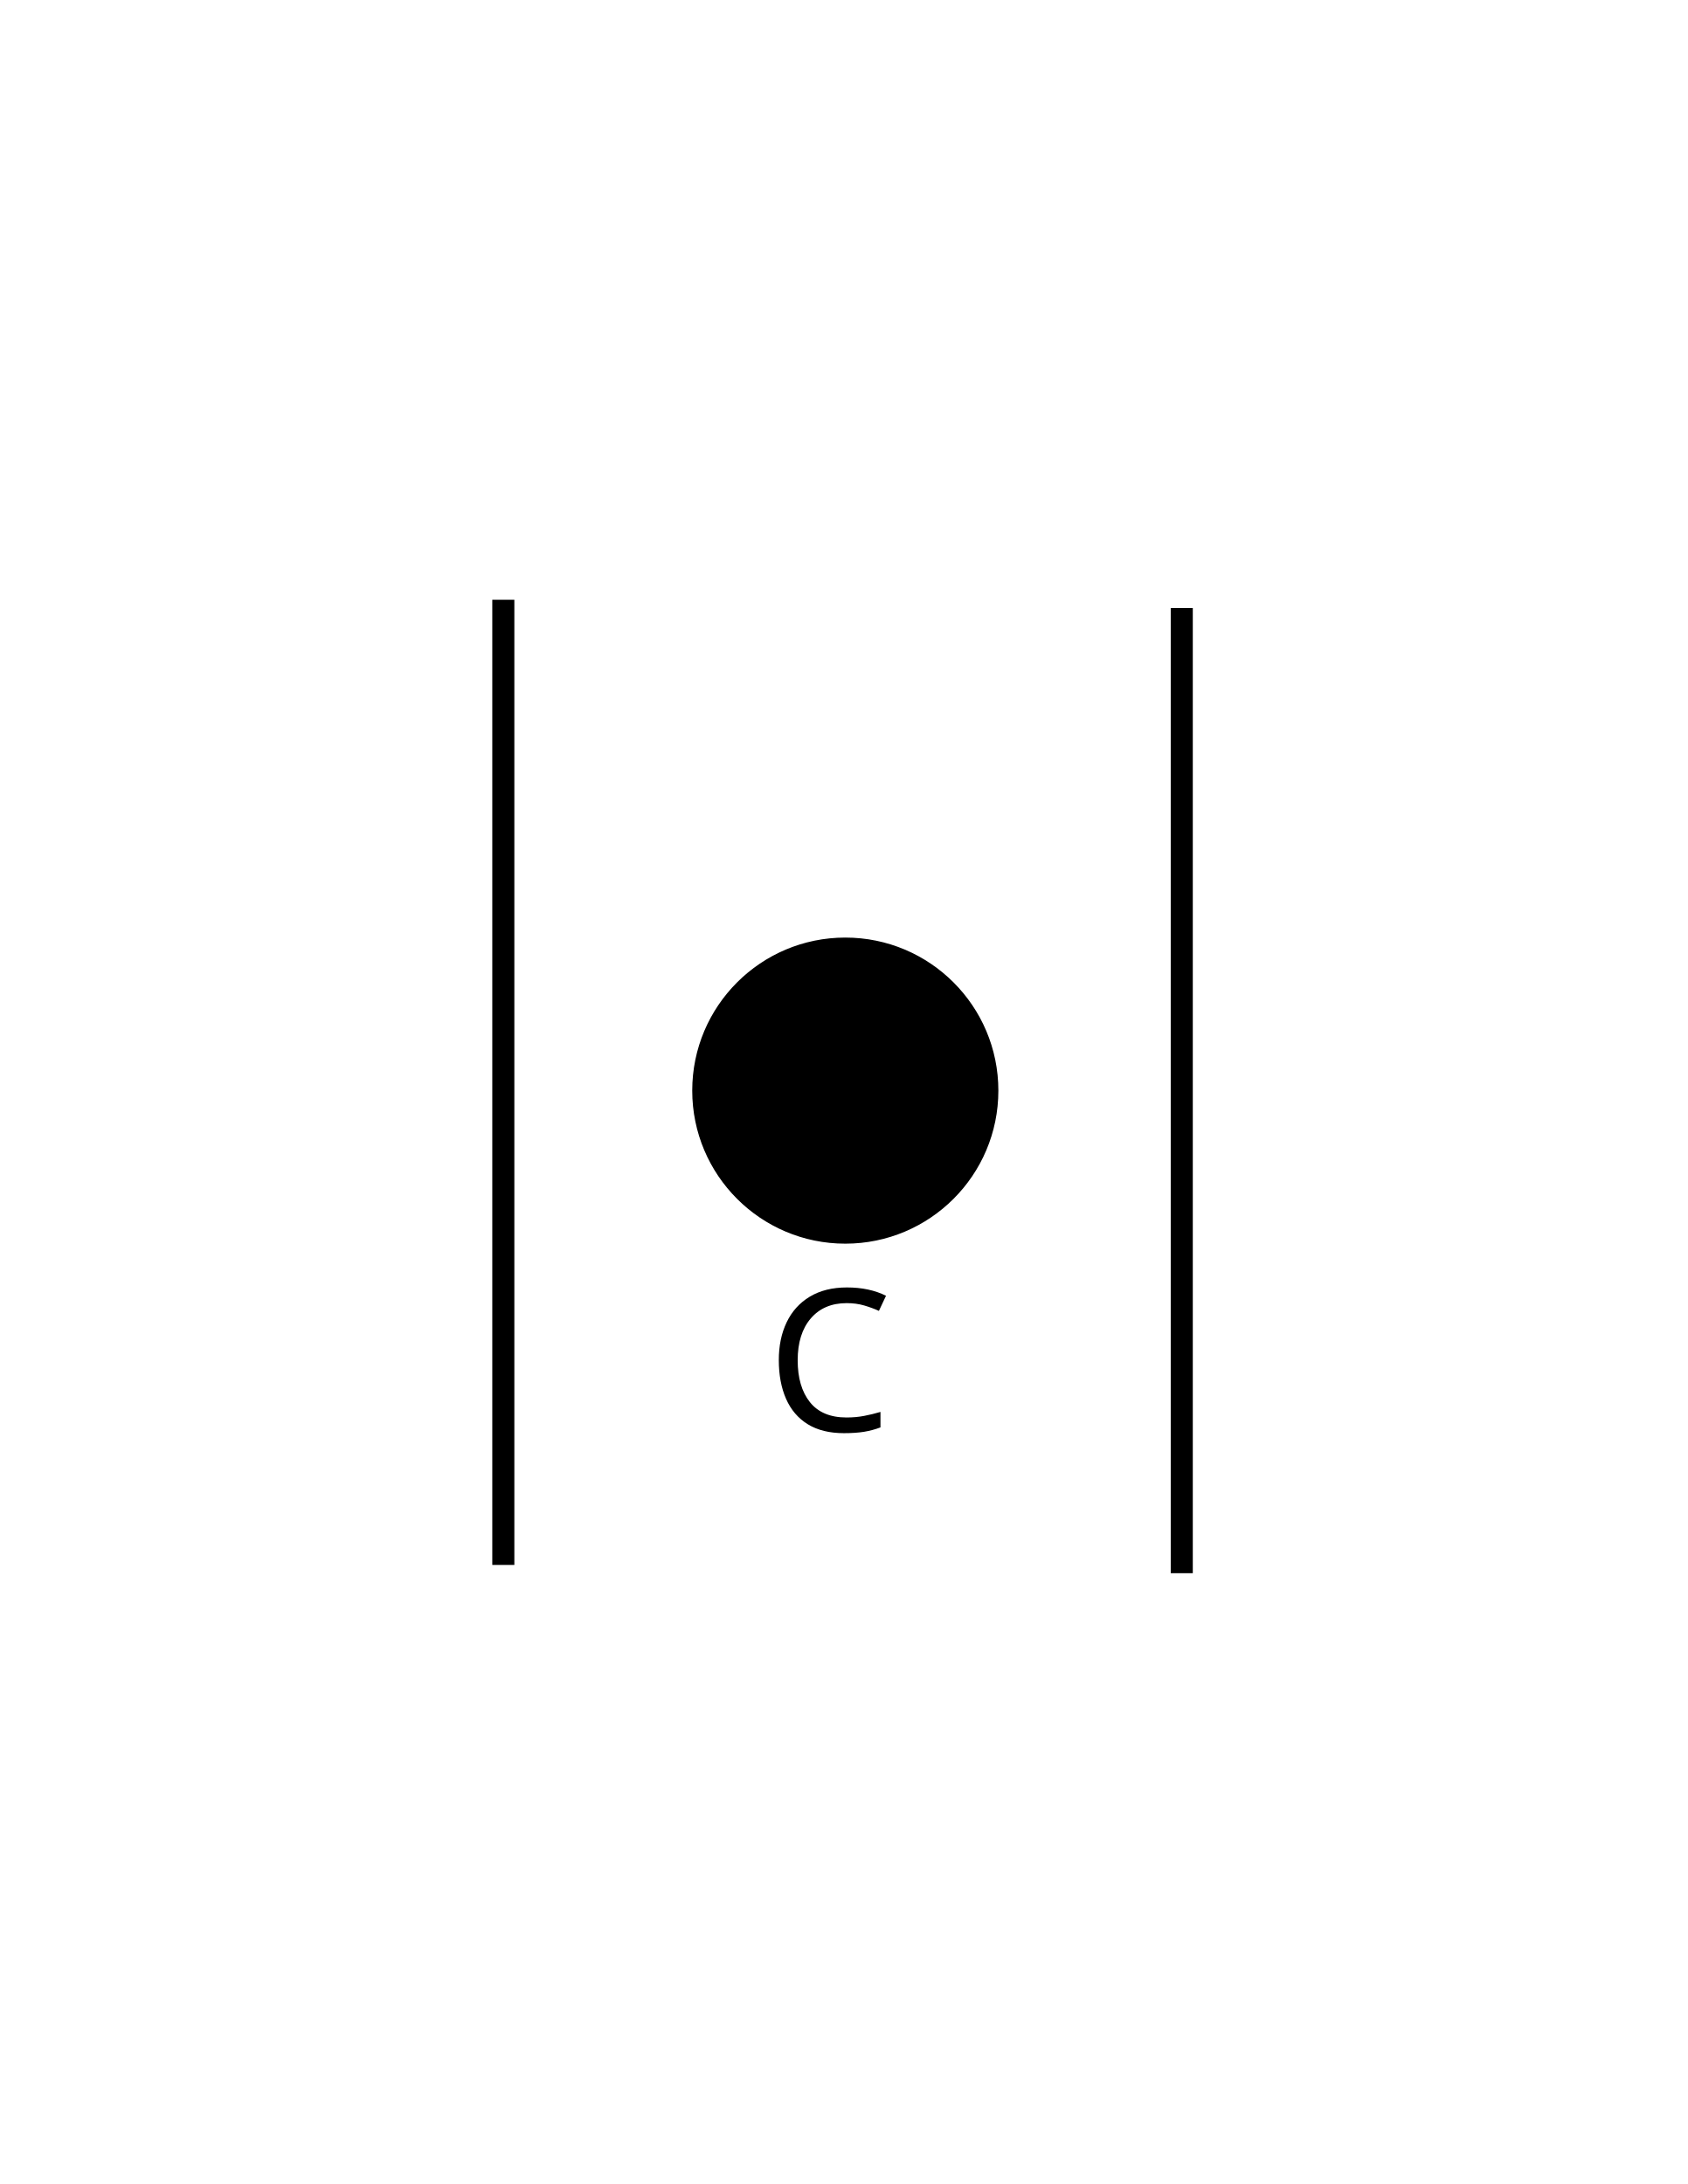
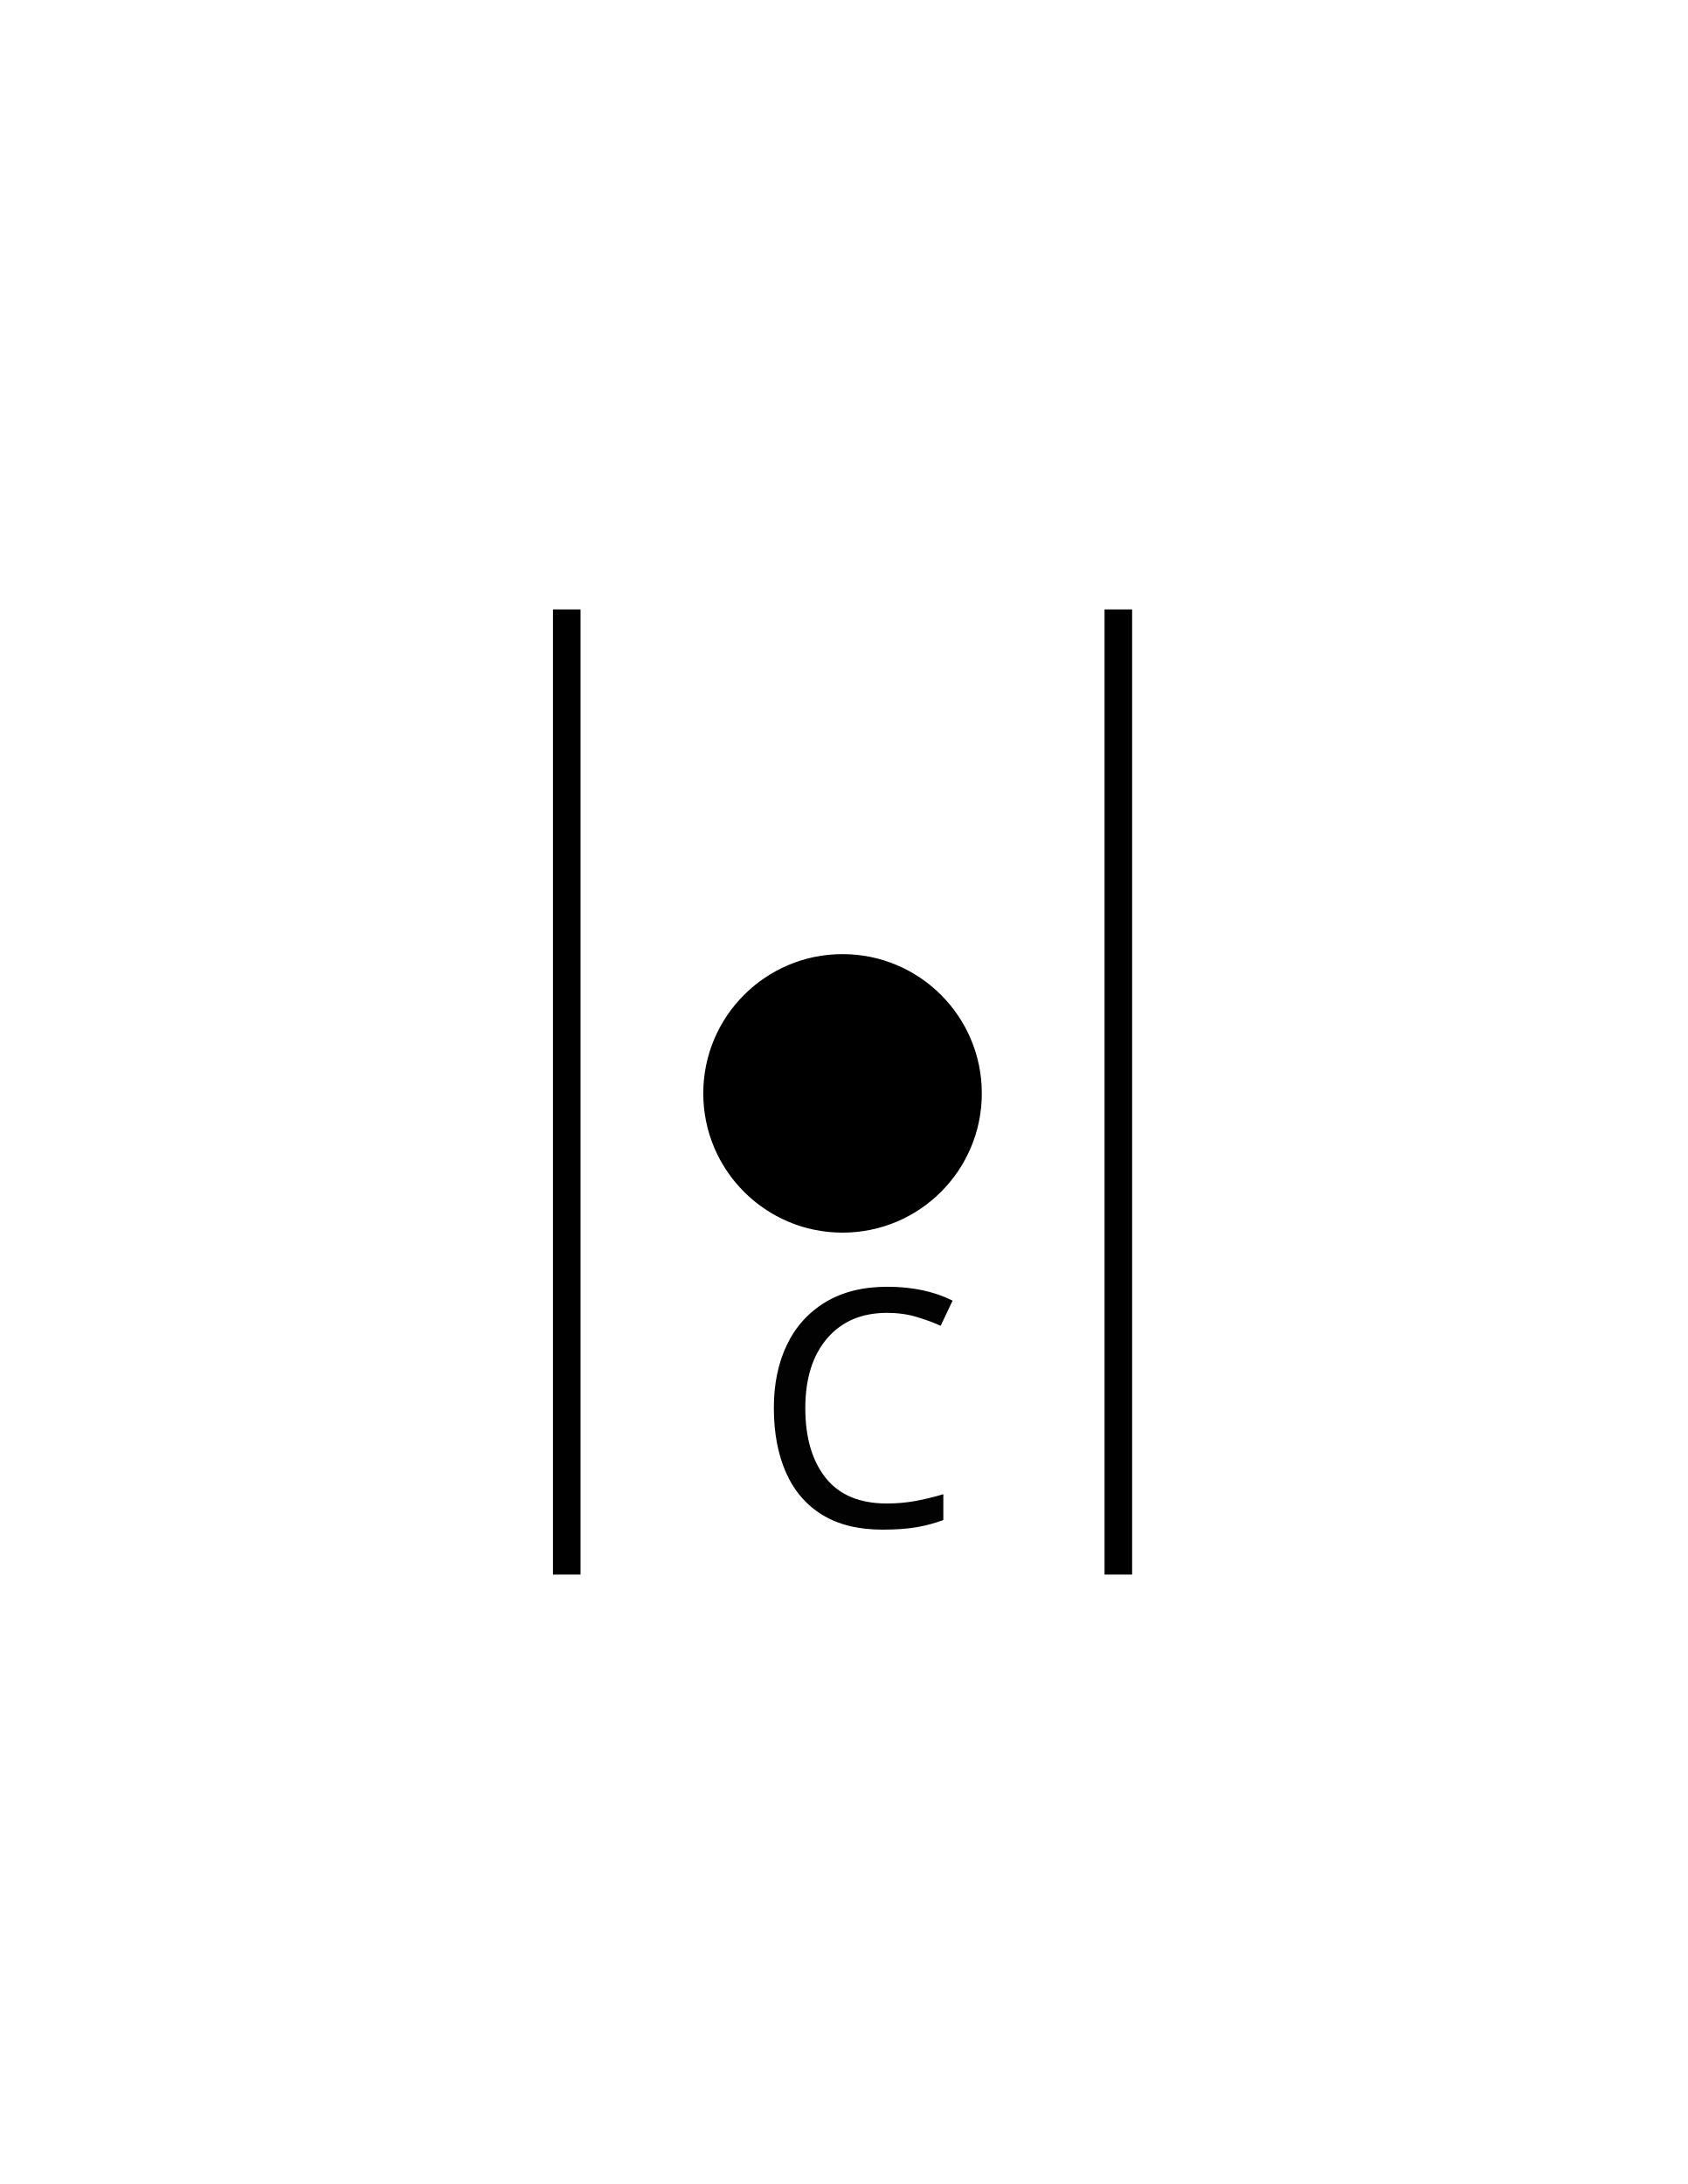
- <svg xmlns="http://www.w3.org/2000/svg" version="1.1" id="Layer_2" x="0px" y="0px" width="612px" height="792px" viewBox="0 0 612 792" enable-background="new 0 0 612 792" xml:space="preserve">
-   <g>
-     <text transform="matrix(1 0 0 1 278 519)" font-family="sans-serif" font-size="72">C</text>
-     <circle cx="306.5" cy="395.5" r="55" />
-     <path d="M306.5,340.5v0.5c15.052,0,28.673,6.1,38.537,15.963C354.9,366.827,361,380.449,361,395.5   c0,15.052-6.1,28.673-15.963,38.537C335.173,443.9,321.552,450,306.5,450c-15.051,0-28.673-6.1-38.537-15.963   C258.1,424.173,252,410.552,252,395.5c0-15.051,6.1-28.673,15.963-38.537C277.827,347.1,291.449,341,306.5,341V340.5V340   c-30.652,0-55.5,24.848-55.5,55.5c0,30.652,24.848,55.5,55.5,55.5c30.652,0,55.5-24.848,55.5-55.5c0-30.652-24.848-55.5-55.5-55.5   V340.5z" />
-     <polyline points="178.5,217.5 178.5,567.5 186.5,567.5 186.5,217.5  " />
-     <polyline points="424.5,220.5 424.5,570.5 432.5,570.5 432.5,220.5  " />
+ <svg xmlns="http://www.w3.org/2000/svg" version="1.1" id="Version_1.0" x="0px" y="0px" width="612px" height="792px" viewBox="0 0 612 792" enable-background="new 0 0 612 792" xml:space="preserve">
+   <g id="main">
+     <g>
+       <line fill="none" stroke="#000000" stroke-width="10" x1="205.5" y1="221" x2="205.5" y2="571" />
+       <line fill="none" stroke="#000000" stroke-width="10" x1="405.5" y1="221" x2="405.5" y2="571" />
+     </g>
+     <circle stroke="#000000" cx="305.5" cy="396.5" r="50" />
  </g>
+   <text transform="matrix(1 0 0 1 273.2803 553.5)" opacity="0.99" font-family="sans-serif" font-size="120">C</text>
</svg>
